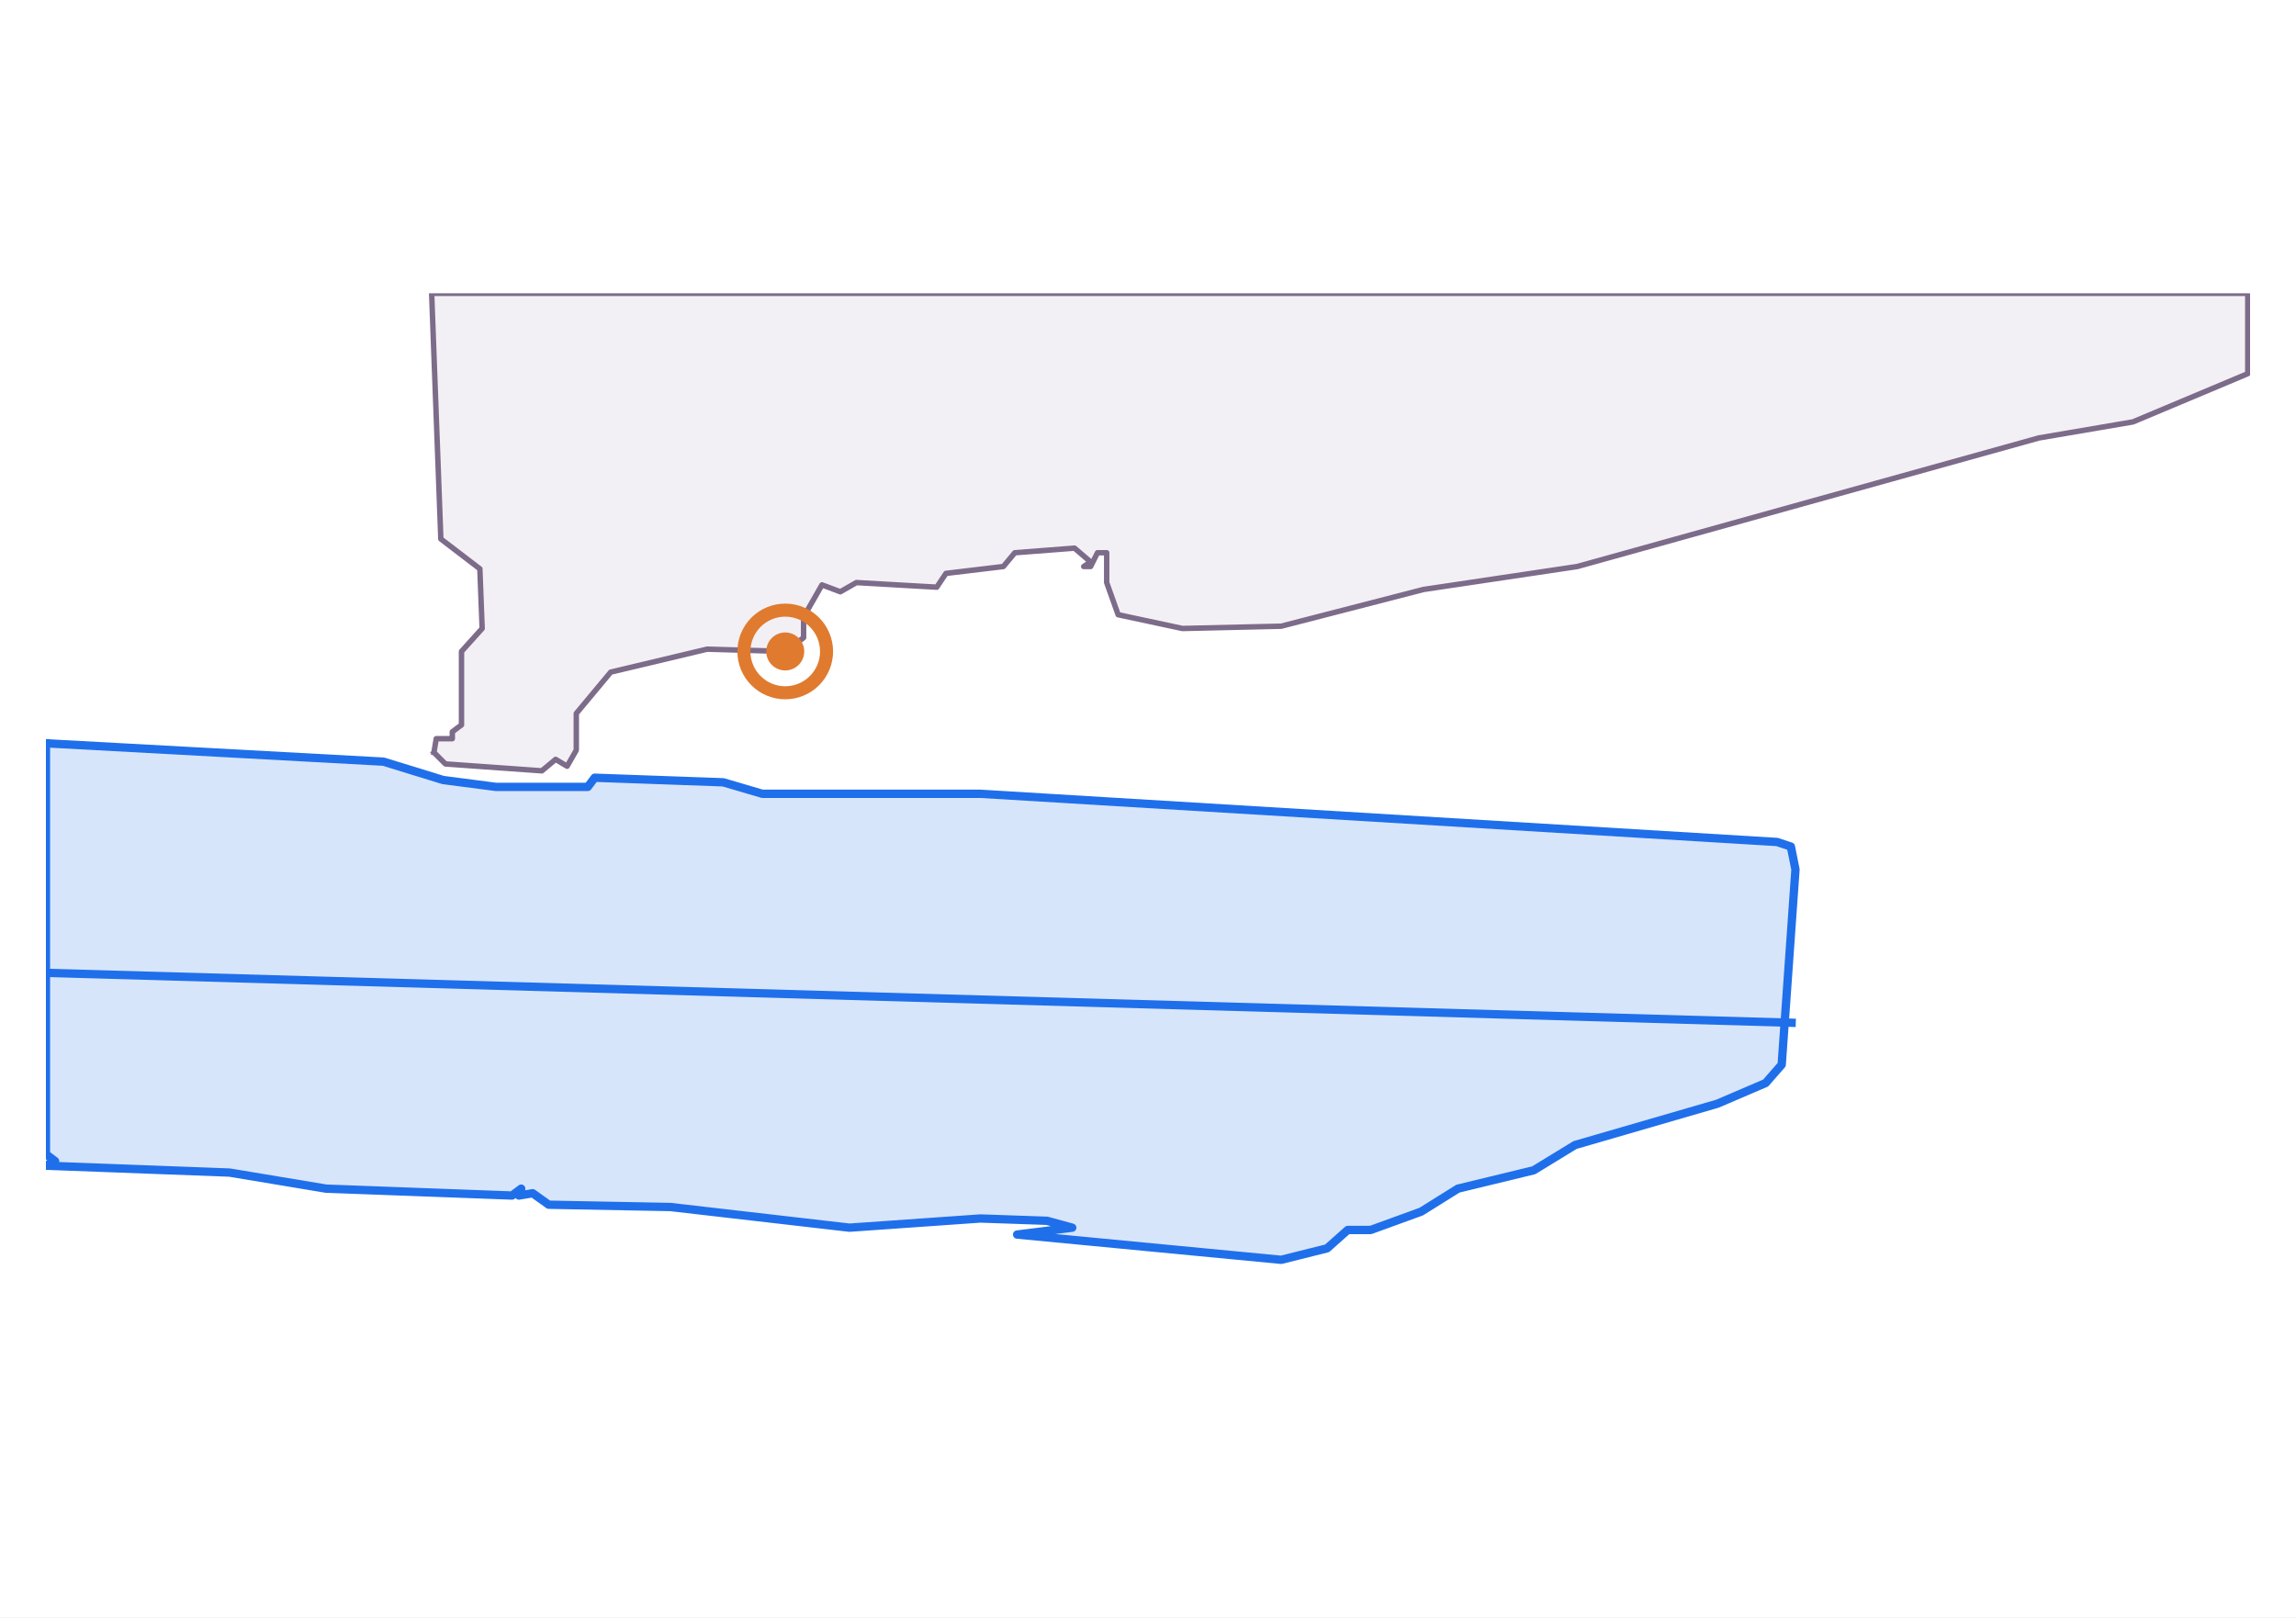
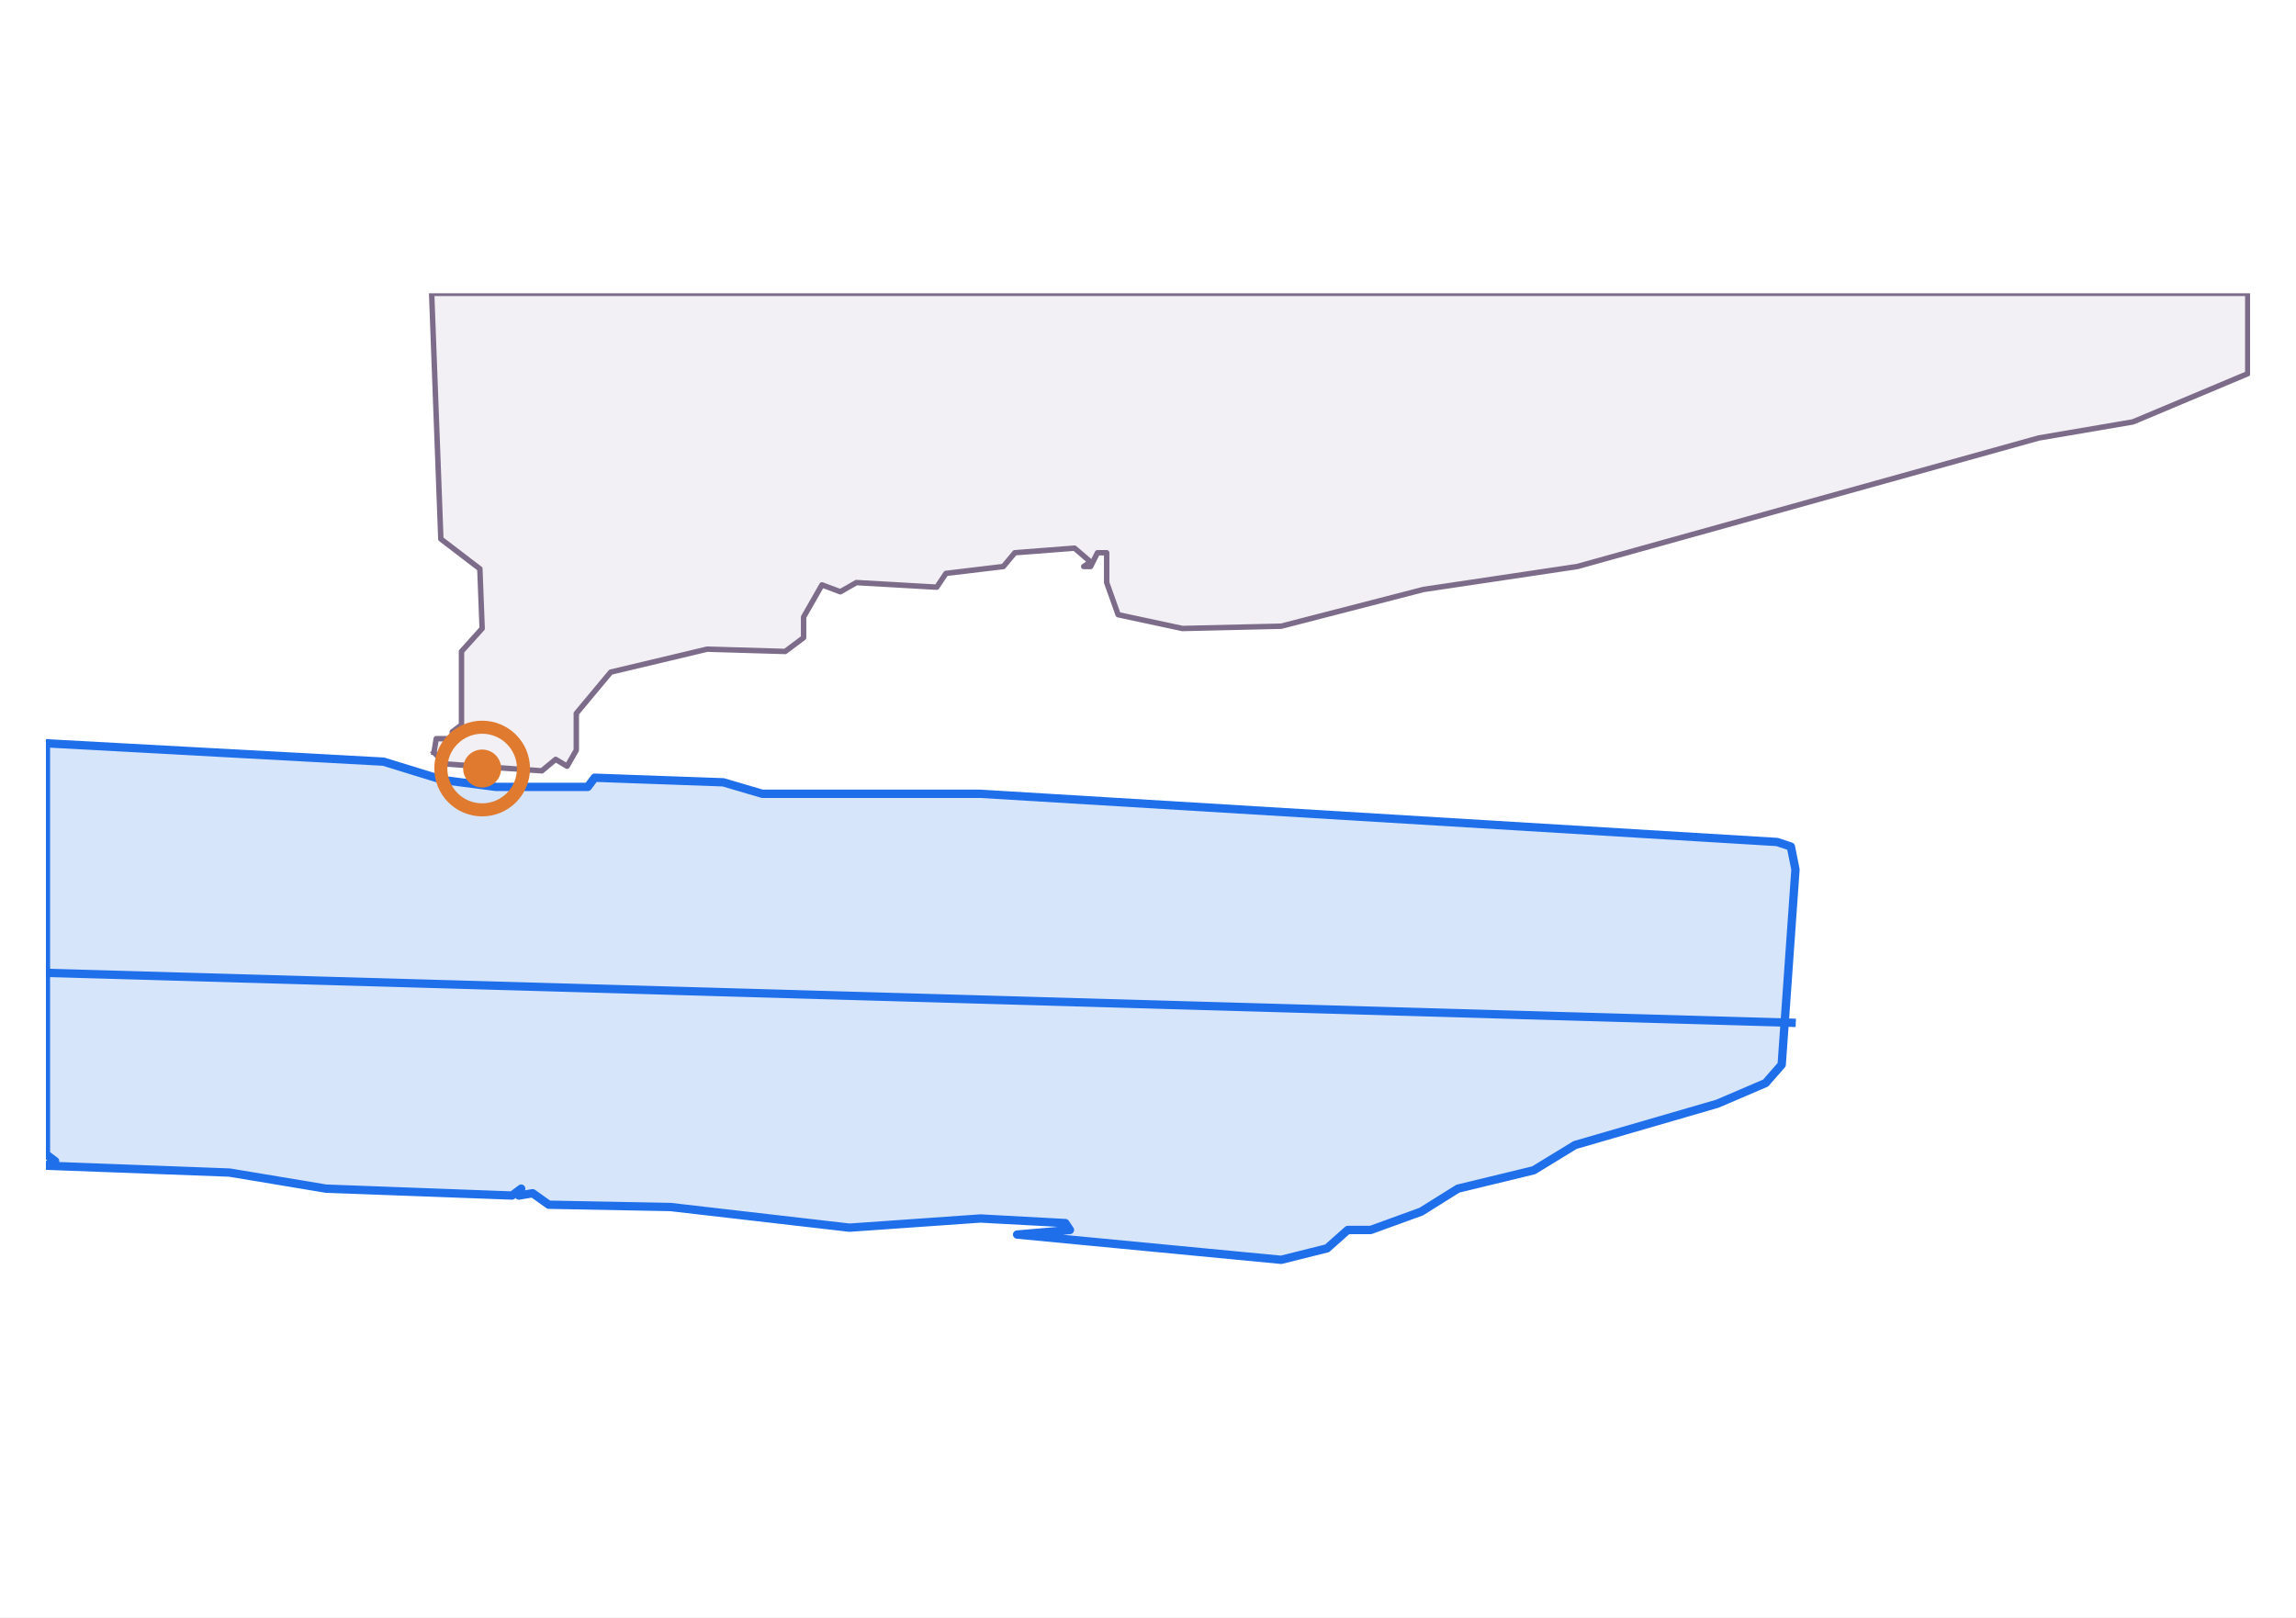
<svg xmlns="http://www.w3.org/2000/svg" xmlns:xlink="http://www.w3.org/1999/xlink" width="316.8pt" height="223.2pt" viewBox="0 0 316.8 223.2" version="1.1">
  <defs>
    <style type="text/css">*{stroke-linejoin: round; stroke-linecap: butt}</style>
  </defs>
  <g id="figure_1">
    <g id="patch_1">
      <path d="M 0 223.2  L 316.8 223.2  L 316.8 0  L 0 0  z " style="fill: #ffffff" />
    </g>
    <g id="axes_1">
      <g id="patch_2">
-         <path d="M 59.875 103.838  L 61.459 105.422  L 74.765 106.373  L 76.666 104.789  L 78.25 105.739  L 79.517 103.522  L 79.517 98.453  L 84.269 92.75  L 97.574 89.582  L 108.346 89.899  L 110.88 87.998  L 110.88 85.147  L 113.414 80.712  L 115.949 81.662  L 118.166 80.395  L 129.254 81.029  L 130.522 79.128  L 138.442 78.178  L 140.026 76.277  L 148.262 75.643  L 150.48 77.544  L 149.53 78.178  L 150.48 78.178  L 151.43 76.277  L 152.698 76.277  L 152.698 80.395  L 154.282 84.83  L 163.152 86.731  L 176.774 86.414  L 196.416 81.346  L 217.642 78.178  L 281.318 60.437  L 294.307 58.219  L 310.147 51.566  L 310.147 40.478  L 59.558 40.478  L 60.826 74.376  L 66.211 78.494  L 66.528 86.731  L 63.677 89.899  L 63.677 100.037  L 62.41 100.987  L 62.41 101.938  L 60.192 101.938  z " clip-path="url(#p8a5b1b8f59)" style="fill: #7d6b8a; opacity: 0.1" />
+         <path d="M 59.875 103.838  L 61.459 105.422  L 74.765 106.373  L 76.666 104.789  L 78.25 105.739  L 79.517 103.522  L 79.517 98.453  L 84.269 92.75  L 97.574 89.582  L 108.346 89.899  L 110.88 87.998  L 110.88 85.147  L 113.414 80.712  L 115.949 81.662  L 118.166 80.395  L 129.254 81.029  L 130.522 79.128  L 138.442 78.178  L 140.026 76.277  L 148.262 75.643  L 150.48 77.544  L 149.53 78.178  L 150.48 78.178  L 151.43 76.277  L 152.698 76.277  L 152.698 80.395  L 154.282 84.83  L 163.152 86.731  L 176.774 86.414  L 196.416 81.346  L 217.642 78.178  L 281.318 60.437  L 294.307 58.219  L 310.147 51.566  L 310.147 40.478  L 59.558 40.478  L 60.826 74.376  L 66.211 78.494  L 66.528 86.731  L 63.677 89.899  L 63.677 100.037  L 62.41 100.987  L 62.41 101.938  L 60.192 101.938  z " clip-path="url(#pe62ada87ed)" style="fill: #7d6b8a; opacity: 0.1" />
      </g>
      <g id="patch_3">
-         <path d="M 6.336 102.571  L 6.336 159.278  L 7.603 160.229  L 6.336 160.862  L 31.68 161.813  L 44.986 164.03  L 70.646 164.981  L 71.914 164.03  L 71.597 164.981  L 73.498 164.664  L 75.715 166.248  L 92.506 166.565  L 117.216 169.416  L 135.274 168.149  L 144.461 168.466  L 147.946 169.416  L 140.342 170.366  L 176.774 173.851  L 183.11 172.267  L 185.962 169.733  L 189.13 169.733  L 196.099 167.198  L 201.168 164.03  L 211.622 161.496  L 217.325 158.011  L 236.966 152.309  L 243.619 149.458  L 245.837 146.923  L 247.738 119.995  L 247.104 116.827  L 245.203 116.194  L 135.274 109.541  L 105.178 109.541  L 99.792 107.957  L 82.051 107.323  L 81.101 108.59  L 68.429 108.59  L 61.142 107.64  L 52.906 105.106  z " clip-path="url(#p8a5b1b8f59)" style="fill: #1f6feb; opacity: 0.18" />
+         <path d="M 6.336 102.571  L 6.336 159.278  L 7.603 160.229  L 6.336 160.862  L 31.68 161.813  L 44.986 164.03  L 70.646 164.981  L 71.914 164.03  L 71.597 164.981  L 73.498 164.664  L 75.715 166.248  L 92.506 166.565  L 117.216 169.416  L 135.274 168.149  L 146.995 168.782  L 147.629 169.733  L 140.342 170.366  L 176.774 173.851  L 183.11 172.267  L 185.962 169.733  L 189.13 169.733  L 196.099 167.198  L 201.168 164.03  L 211.622 161.496  L 217.325 158.011  L 236.966 152.309  L 243.619 149.458  L 245.837 146.923  L 247.738 119.995  L 247.104 116.827  L 245.203 116.194  L 135.274 109.541  L 105.178 109.541  L 99.792 107.957  L 82.051 107.323  L 81.101 108.59  L 68.429 108.59  L 61.142 107.64  L 52.906 105.106  z " clip-path="url(#pe62ada87ed)" style="fill: #1f6feb; opacity: 0.18" />
      </g>
      <g id="line2d_1">
-         <path d="M 59.875 103.838  L 61.459 105.422  L 74.765 106.373  L 76.666 104.789  L 78.25 105.739  L 79.517 103.522  L 79.517 98.453  L 84.269 92.75  L 97.574 89.582  L 108.346 89.899  L 110.88 87.998  L 110.88 85.147  L 113.414 80.712  L 115.949 81.662  L 118.166 80.395  L 129.254 81.029  L 130.522 79.128  L 138.442 78.178  L 140.026 76.277  L 148.262 75.643  L 150.48 77.544  L 149.53 78.178  L 150.48 78.178  L 151.43 76.277  L 152.698 76.277  L 152.698 80.395  L 154.282 84.83  L 163.152 86.731  L 176.774 86.414  L 196.416 81.346  L 217.642 78.178  L 281.318 60.437  L 294.307 58.219  L 310.147 51.566  L 310.147 40.478  L 59.558 40.478  L 60.826 74.376  L 66.211 78.494  L 66.528 86.731  L 63.677 89.899  L 63.677 100.037  L 62.41 100.987  L 62.41 101.938  L 60.192 101.938  L 59.875 103.838  " clip-path="url(#p8a5b1b8f59)" style="fill: none; stroke: #7d6b8a; stroke-width: 0.75; stroke-linecap: square" />
+         <path d="M 59.875 103.838  L 61.459 105.422  L 74.765 106.373  L 76.666 104.789  L 78.25 105.739  L 79.517 103.522  L 79.517 98.453  L 84.269 92.75  L 97.574 89.582  L 108.346 89.899  L 110.88 87.998  L 110.88 85.147  L 113.414 80.712  L 115.949 81.662  L 118.166 80.395  L 129.254 81.029  L 130.522 79.128  L 138.442 78.178  L 140.026 76.277  L 148.262 75.643  L 150.48 77.544  L 149.53 78.178  L 150.48 78.178  L 151.43 76.277  L 152.698 76.277  L 152.698 80.395  L 154.282 84.83  L 163.152 86.731  L 176.774 86.414  L 196.416 81.346  L 217.642 78.178  L 281.318 60.437  L 294.307 58.219  L 310.147 51.566  L 310.147 40.478  L 59.558 40.478  L 60.826 74.376  L 66.211 78.494  L 66.528 86.731  L 63.677 89.899  L 63.677 100.037  L 62.41 100.987  L 62.41 101.938  L 60.192 101.938  L 59.875 103.838  " clip-path="url(#pe62ada87ed)" style="fill: none; stroke: #7d6b8a; stroke-width: 0.75; stroke-linecap: square" />
      </g>
      <g id="line2d_2">
-         <path d="M 6.336 102.571  L 6.336 159.278  L 7.603 160.229  L 6.336 160.862  L 31.68 161.813  L 44.986 164.03  L 70.646 164.981  L 71.914 164.03  L 71.597 164.981  L 73.498 164.664  L 75.715 166.248  L 92.506 166.565  L 117.216 169.416  L 135.274 168.149  L 144.461 168.466  L 147.946 169.416  L 140.342 170.366  L 176.774 173.851  L 183.11 172.267  L 185.962 169.733  L 189.13 169.733  L 196.099 167.198  L 201.168 164.03  L 211.622 161.496  L 217.325 158.011  L 236.966 152.309  L 243.619 149.458  L 245.837 146.923  L 247.738 119.995  L 247.104 116.827  L 245.203 116.194  L 135.274 109.541  L 105.178 109.541  L 99.792 107.957  L 82.051 107.323  L 81.101 108.59  L 68.429 108.59  L 61.142 107.64  L 52.906 105.106  L 6.336 102.571  " clip-path="url(#p8a5b1b8f59)" style="fill: none; stroke: #1f6feb; stroke-width: 1.15; stroke-linecap: square" />
+         <path d="M 6.336 102.571  L 6.336 159.278  L 7.603 160.229  L 6.336 160.862  L 31.68 161.813  L 44.986 164.03  L 70.646 164.981  L 71.914 164.03  L 71.597 164.981  L 73.498 164.664  L 75.715 166.248  L 92.506 166.565  L 117.216 169.416  L 135.274 168.149  L 146.995 168.782  L 147.629 169.733  L 140.342 170.366  L 176.774 173.851  L 183.11 172.267  L 185.962 169.733  L 189.13 169.733  L 196.099 167.198  L 201.168 164.03  L 211.622 161.496  L 217.325 158.011  L 236.966 152.309  L 243.619 149.458  L 245.837 146.923  L 247.738 119.995  L 247.104 116.827  L 245.203 116.194  L 135.274 109.541  L 105.178 109.541  L 99.792 107.957  L 82.051 107.323  L 81.101 108.59  L 68.429 108.59  L 61.142 107.64  L 52.906 105.106  L 6.336 102.571  " clip-path="url(#pe62ada87ed)" style="fill: none; stroke: #1f6feb; stroke-width: 1.15; stroke-linecap: square" />
      </g>
      <g id="line2d_3">
-         <path d="M 5.431 134.225  L 247.206 141.137  " clip-path="url(#p8a5b1b8f59)" style="fill: none; stroke: #1f6feb; stroke-width: 1.15; stroke-linecap: square" />
+         <path d="M 5.431 134.225  L 247.206 141.137  " clip-path="url(#pe62ada87ed)" style="fill: none; stroke: #1f6feb; stroke-width: 1.15; stroke-linecap: square" />
      </g>
      <g id="PathCollection_1">
        <defs>
-           <path id="me04fd24487" d="M 0 2.121  C 0.563 2.121 1.102 1.898 1.5 1.5  C 1.898 1.102 2.121 0.563 2.121 0  C 2.121 -0.563 1.898 -1.102 1.5 -1.5  C 1.102 -1.898 0.563 -2.121 0 -2.121  C -0.563 -2.121 -1.102 -1.898 -1.5 -1.5  C -1.898 -1.102 -2.121 -0.563 -2.121 0  C -2.121 0.563 -1.898 1.102 -1.5 1.5  C -1.102 1.898 -0.563 2.121 0 2.121  z " style="stroke: #e07a2f" />
+           <path id="m2acc5388e0" d="M 0 2.121  C 0.563 2.121 1.102 1.898 1.5 1.5  C 1.898 1.102 2.121 0.563 2.121 0  C 2.121 -0.563 1.898 -1.102 1.5 -1.5  C 1.102 -1.898 0.563 -2.121 0 -2.121  C -0.563 -2.121 -1.102 -1.898 -1.5 -1.5  C -1.898 -1.102 -2.121 -0.563 -2.121 0  C -2.121 0.563 -1.898 1.102 -1.5 1.5  C -1.102 1.898 -0.563 2.121 0 2.121  z " style="stroke: #e07a2f" />
        </defs>
-         <g clip-path="url(#p8a5b1b8f59)">
-           <use xlink:href="#me04fd24487" x="108.346" y="89.899" style="fill: #e07a2f; stroke: #e07a2f" />
+         <g clip-path="url(#pe62ada87ed)">
+           <use xlink:href="#m2acc5388e0" x="66.528" y="106.056" style="fill: #e07a2f; stroke: #e07a2f" />
        </g>
      </g>
      <g id="patch_4">
-         <path d="M 108.346 84.197  C 109.858 84.197 111.308 84.798 112.378 85.867  C 113.447 86.936 114.048 88.387 114.048 89.899  C 114.048 91.411 113.447 92.862 112.378 93.931  C 111.308 95.001 109.858 95.602 108.346 95.602  C 106.833 95.602 105.383 95.001 104.313 93.931  C 103.244 92.862 102.643 91.411 102.643 89.899  C 102.643 88.387 103.244 86.936 104.313 85.867  C 105.383 84.798 106.833 84.197 108.346 84.197  L 108.346 84.197  z " clip-path="url(#p8a5b1b8f59)" style="fill: none; stroke: #e07a2f; stroke-width: 1.8; stroke-linejoin: miter" />
+         <path d="M 66.528 100.354  C 68.04 100.354 69.491 100.954 70.56 102.024  C 71.63 103.093 72.23 104.544 72.23 106.056  C 72.23 107.568 71.63 109.019 70.56 110.088  C 69.491 111.158 68.04 111.758 66.528 111.758  C 65.016 111.758 63.565 111.158 62.496 110.088  C 61.426 109.019 60.826 107.568 60.826 106.056  C 60.826 104.544 61.426 103.093 62.496 102.024  C 63.565 100.954 65.016 100.354 66.528 100.354  L 66.528 100.354  z " clip-path="url(#pe62ada87ed)" style="fill: none; stroke: #e07a2f; stroke-width: 1.8; stroke-linejoin: miter" />
      </g>
    </g>
  </g>
  <defs>
-     <clipPath id="p8a5b1b8f59">
+     <clipPath id="pe62ada87ed">
      <rect x="6.336" y="40.478" width="304.128" height="142.243" />
    </clipPath>
  </defs>
</svg>
